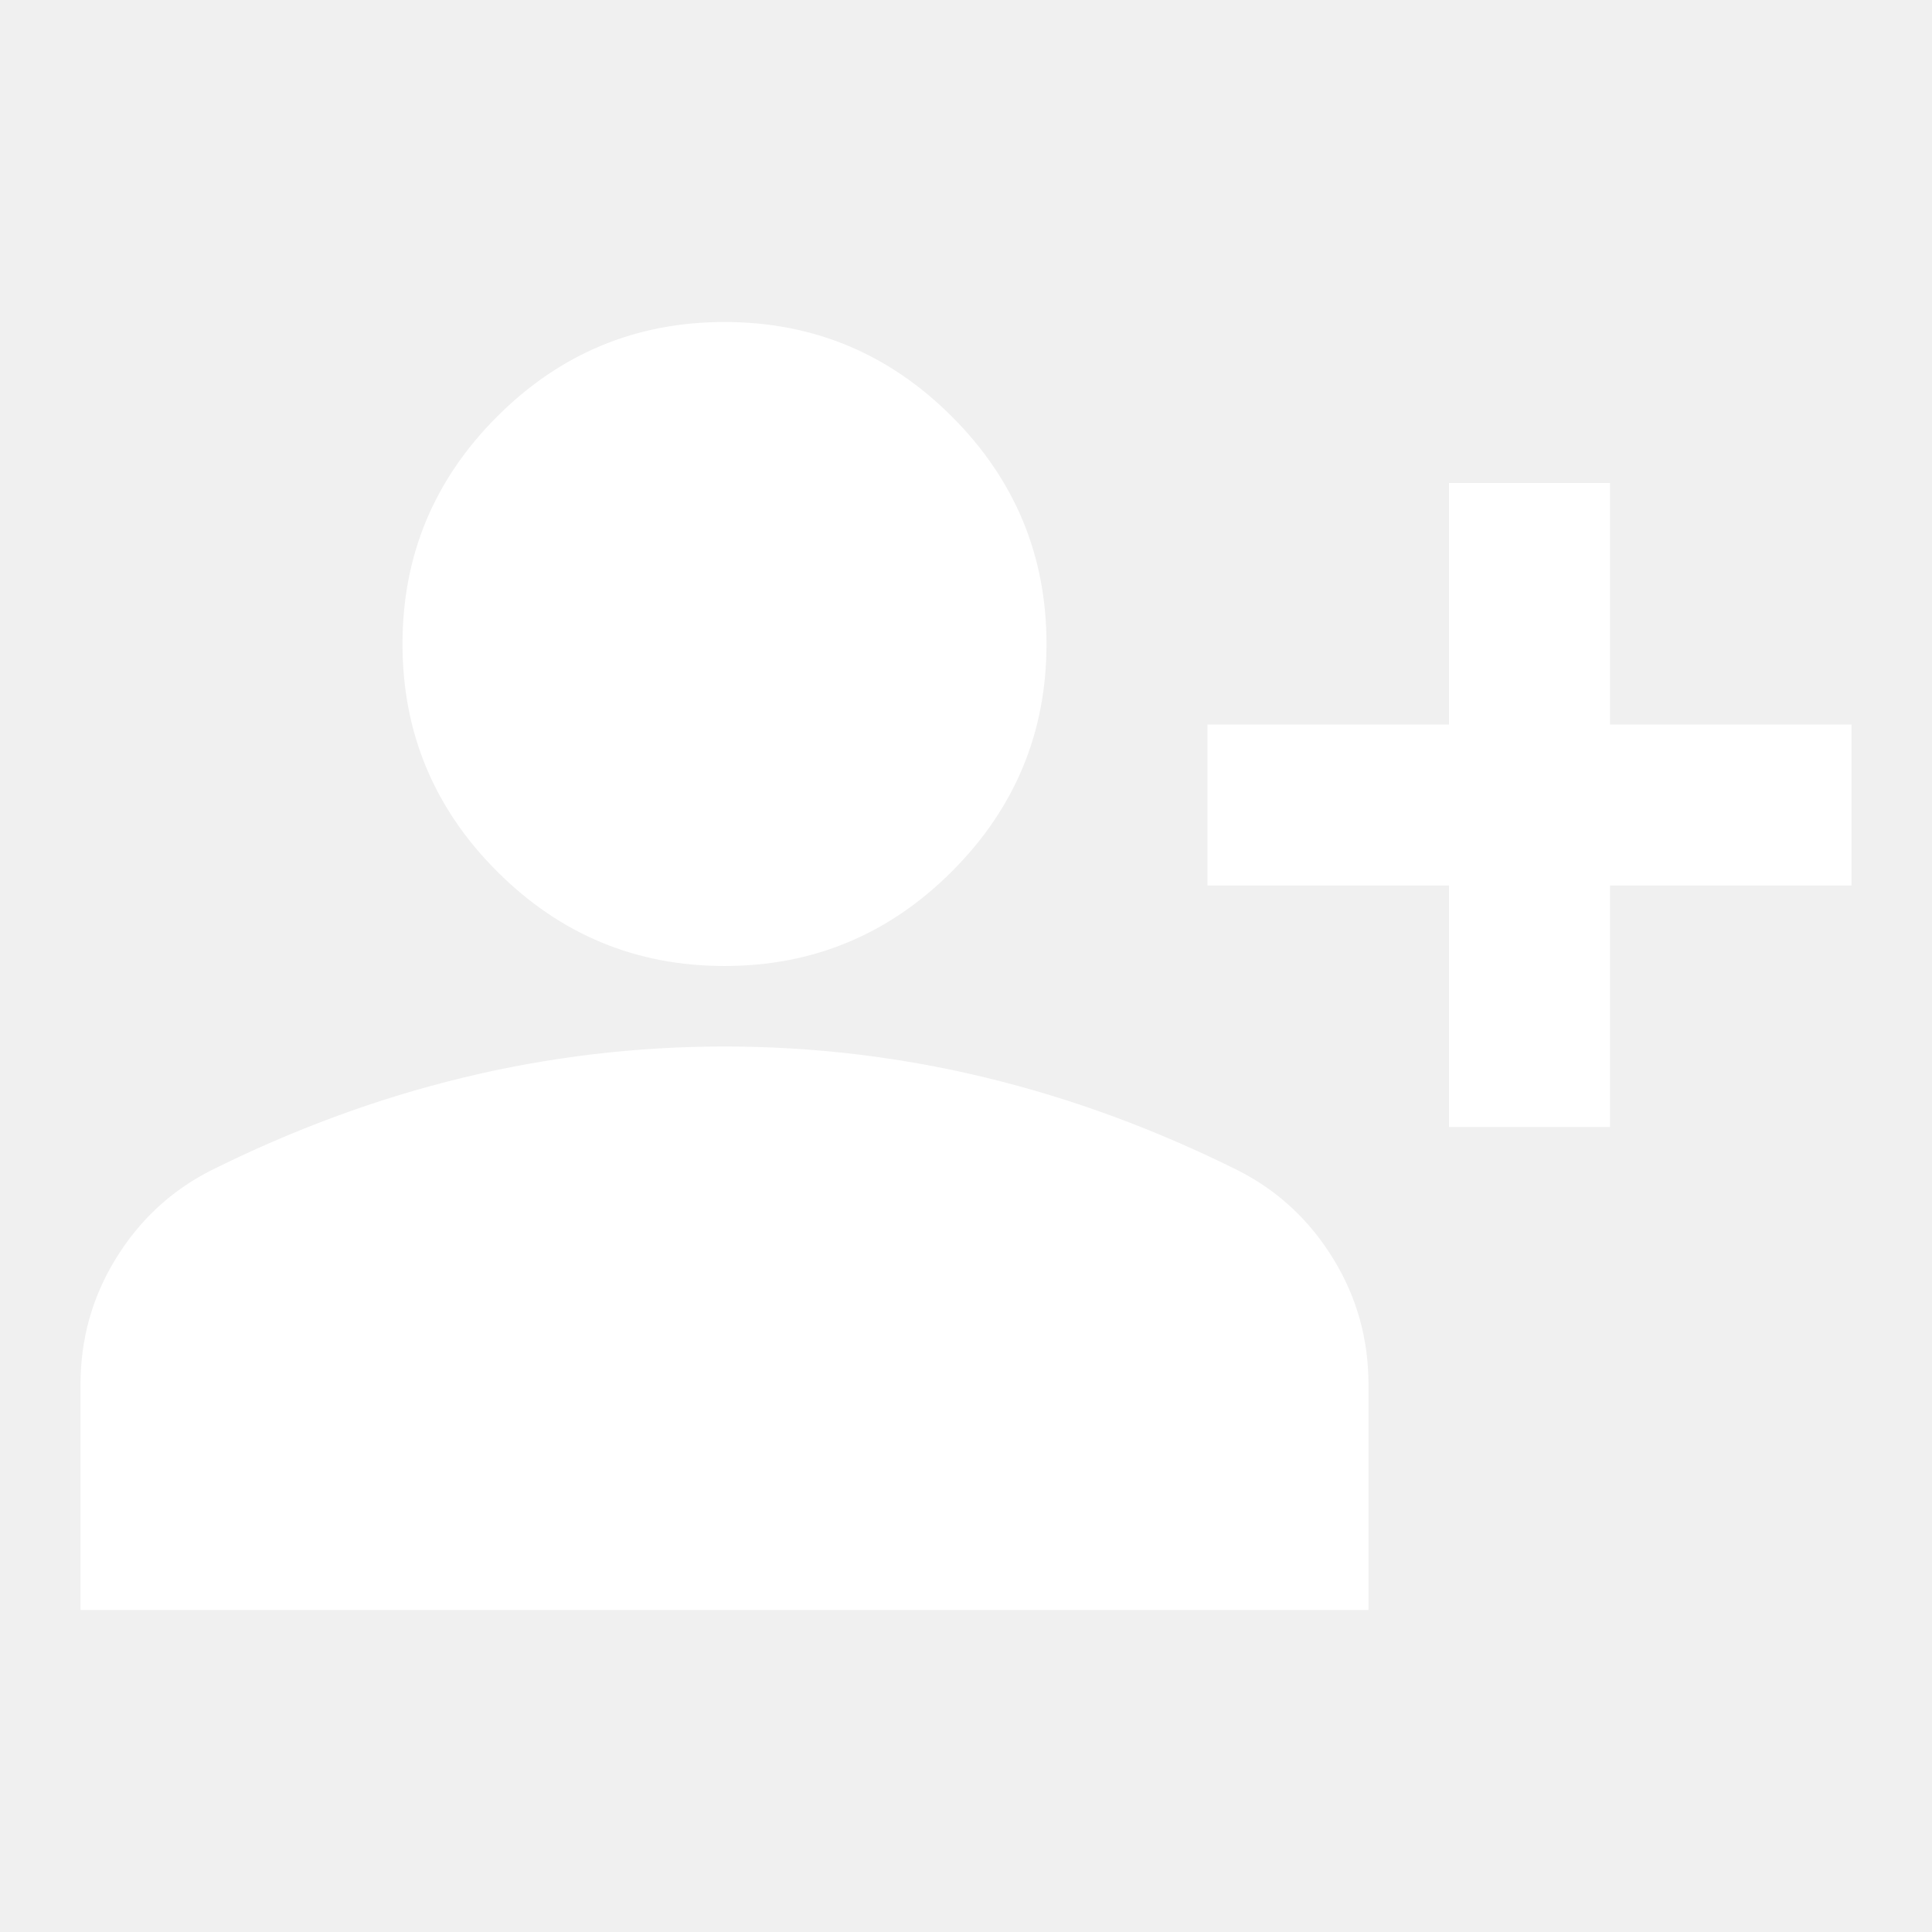
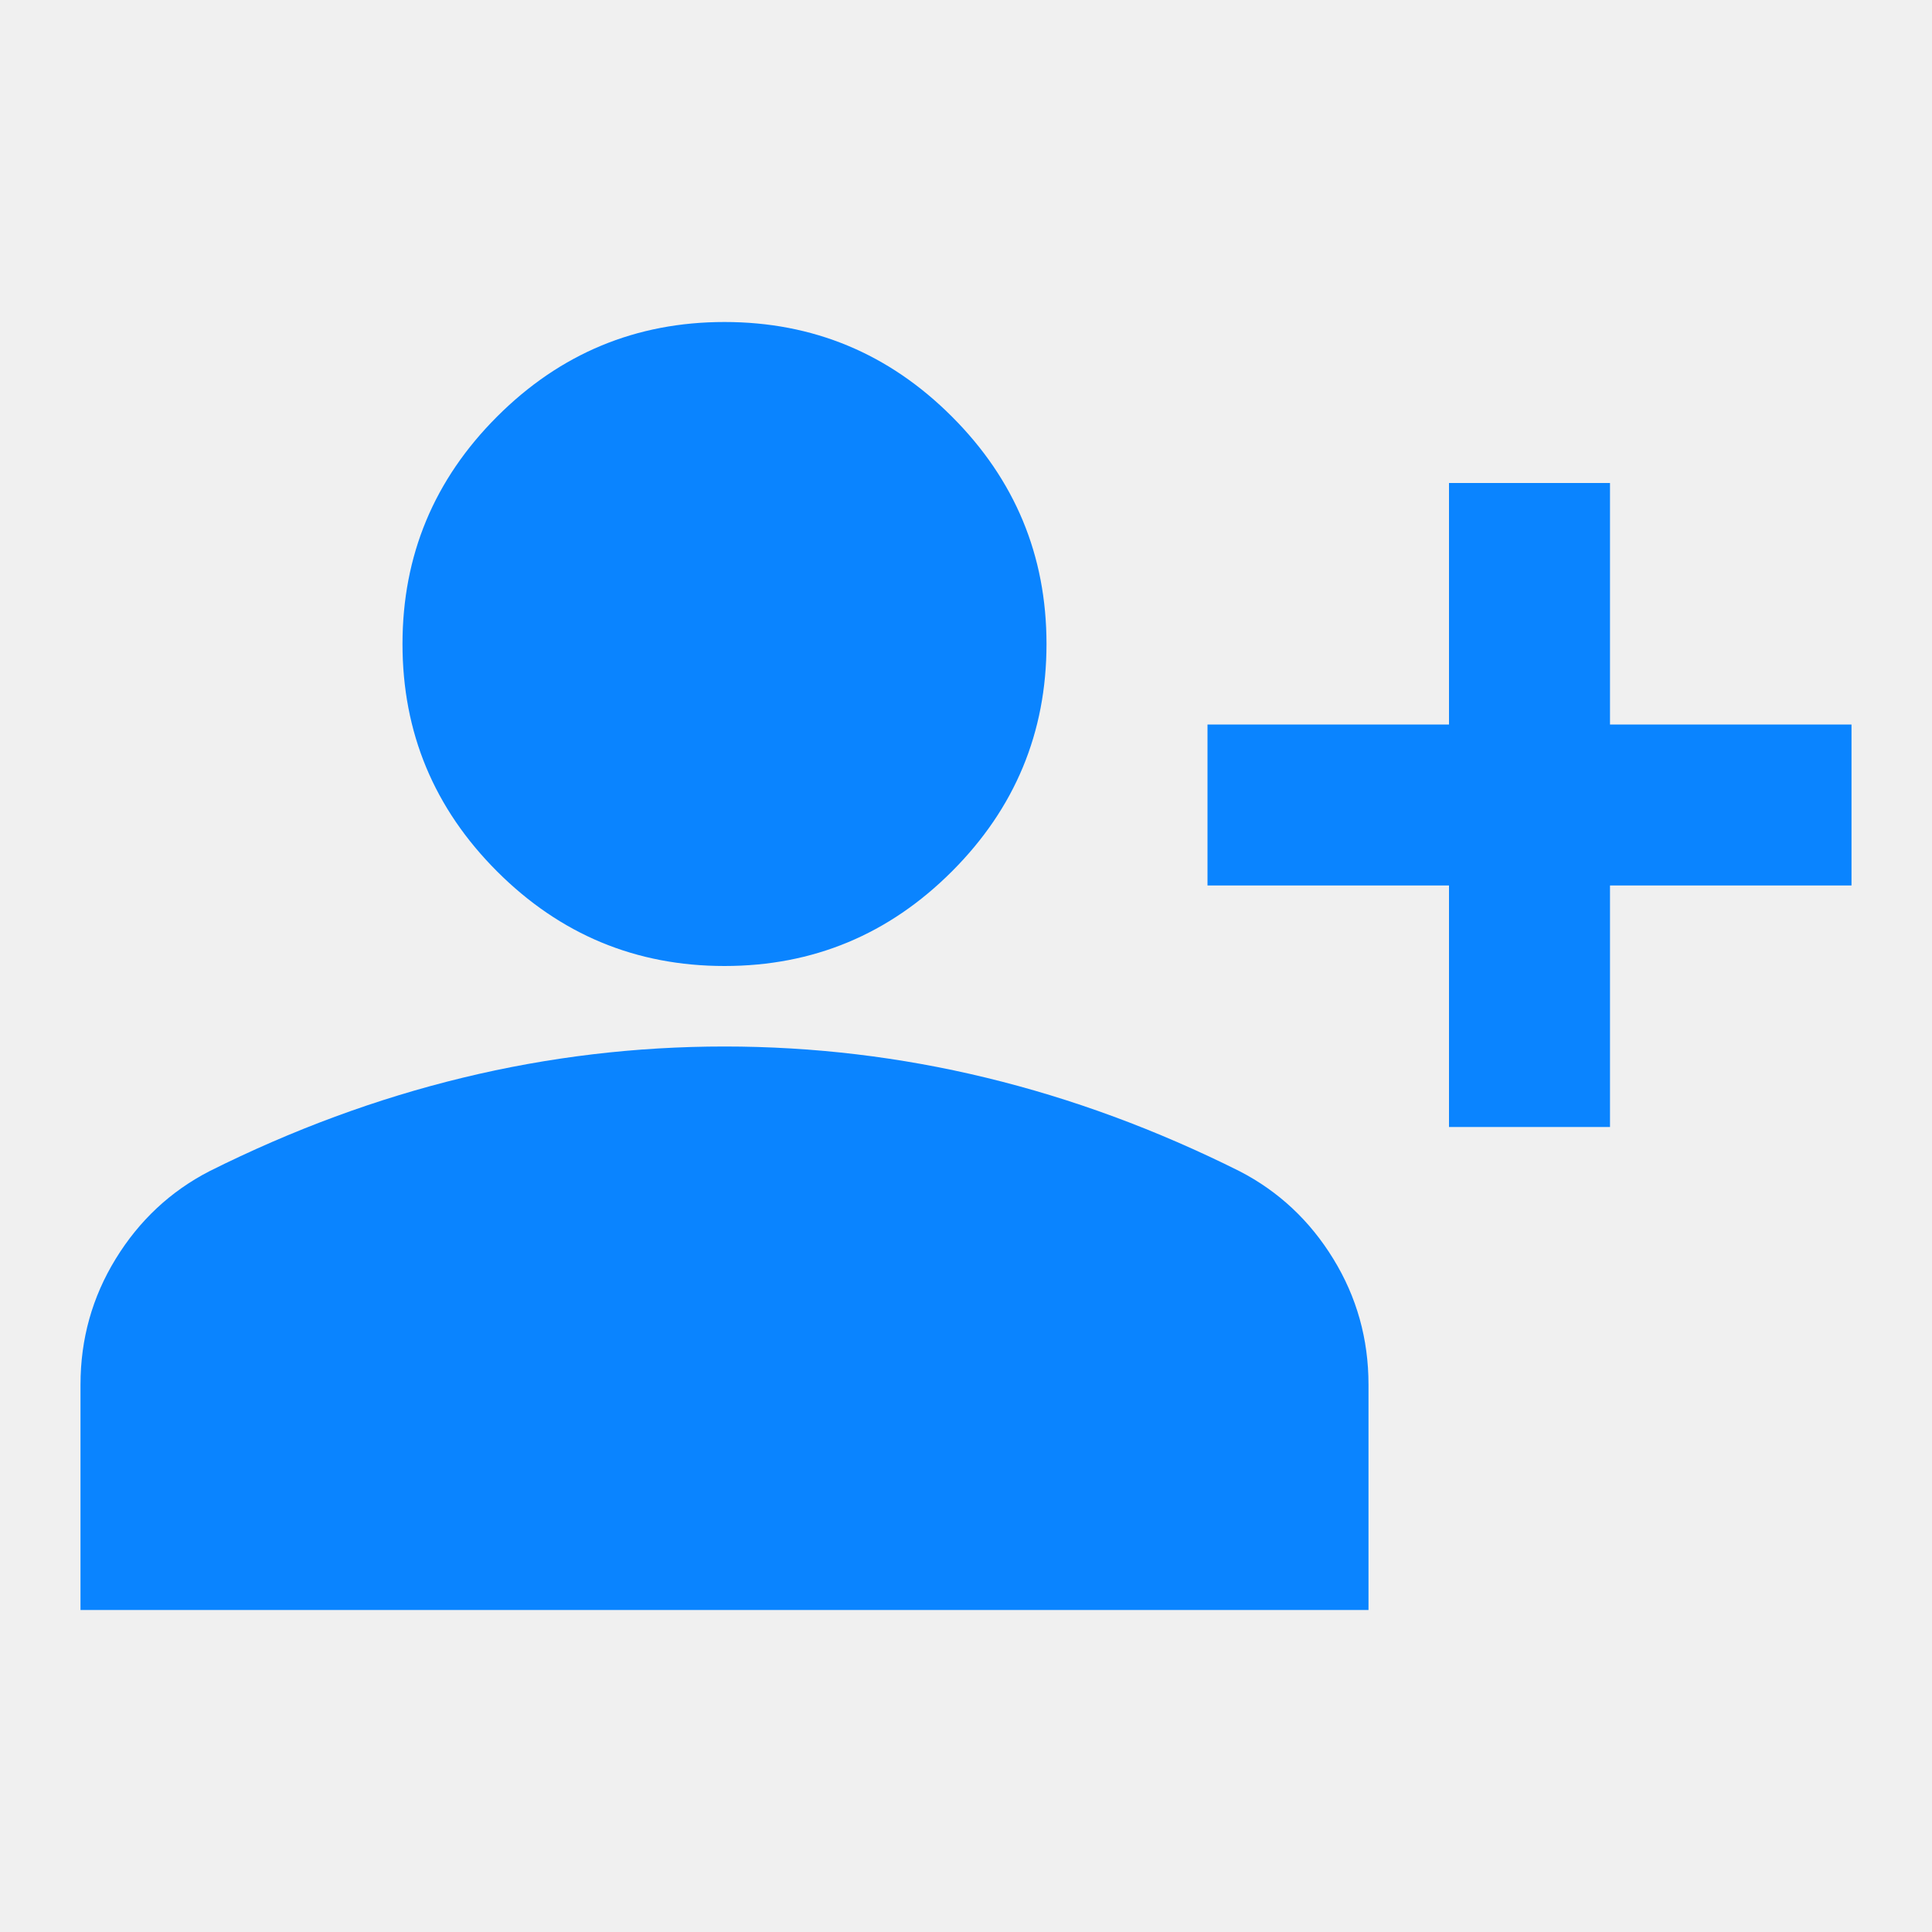
- <svg xmlns="http://www.w3.org/2000/svg" height="24px" viewBox="0 -960 960 960" width="24px" fill="#FFFFFF">
+ <svg xmlns="http://www.w3.org/2000/svg" height="24px" viewBox="0 -960 960 960" width="24px" fill="#0a84ff">
  <path d="M720-400v-120H600v-80h120v-120h80v120h120v80H800v120h-80Zm-360-80q-66 0-113-47t-47-113q0-66 47-113t113-47q66 0 113 47t47 113q0 66-47 113t-113 47ZM40-160v-112q0-34 17.5-62.5T104-378q62-31 126-46.5T360-440q66 0 130 15.5T616-378q29 15 46.5 43.5T680-272v112H40Z" />
</svg>
